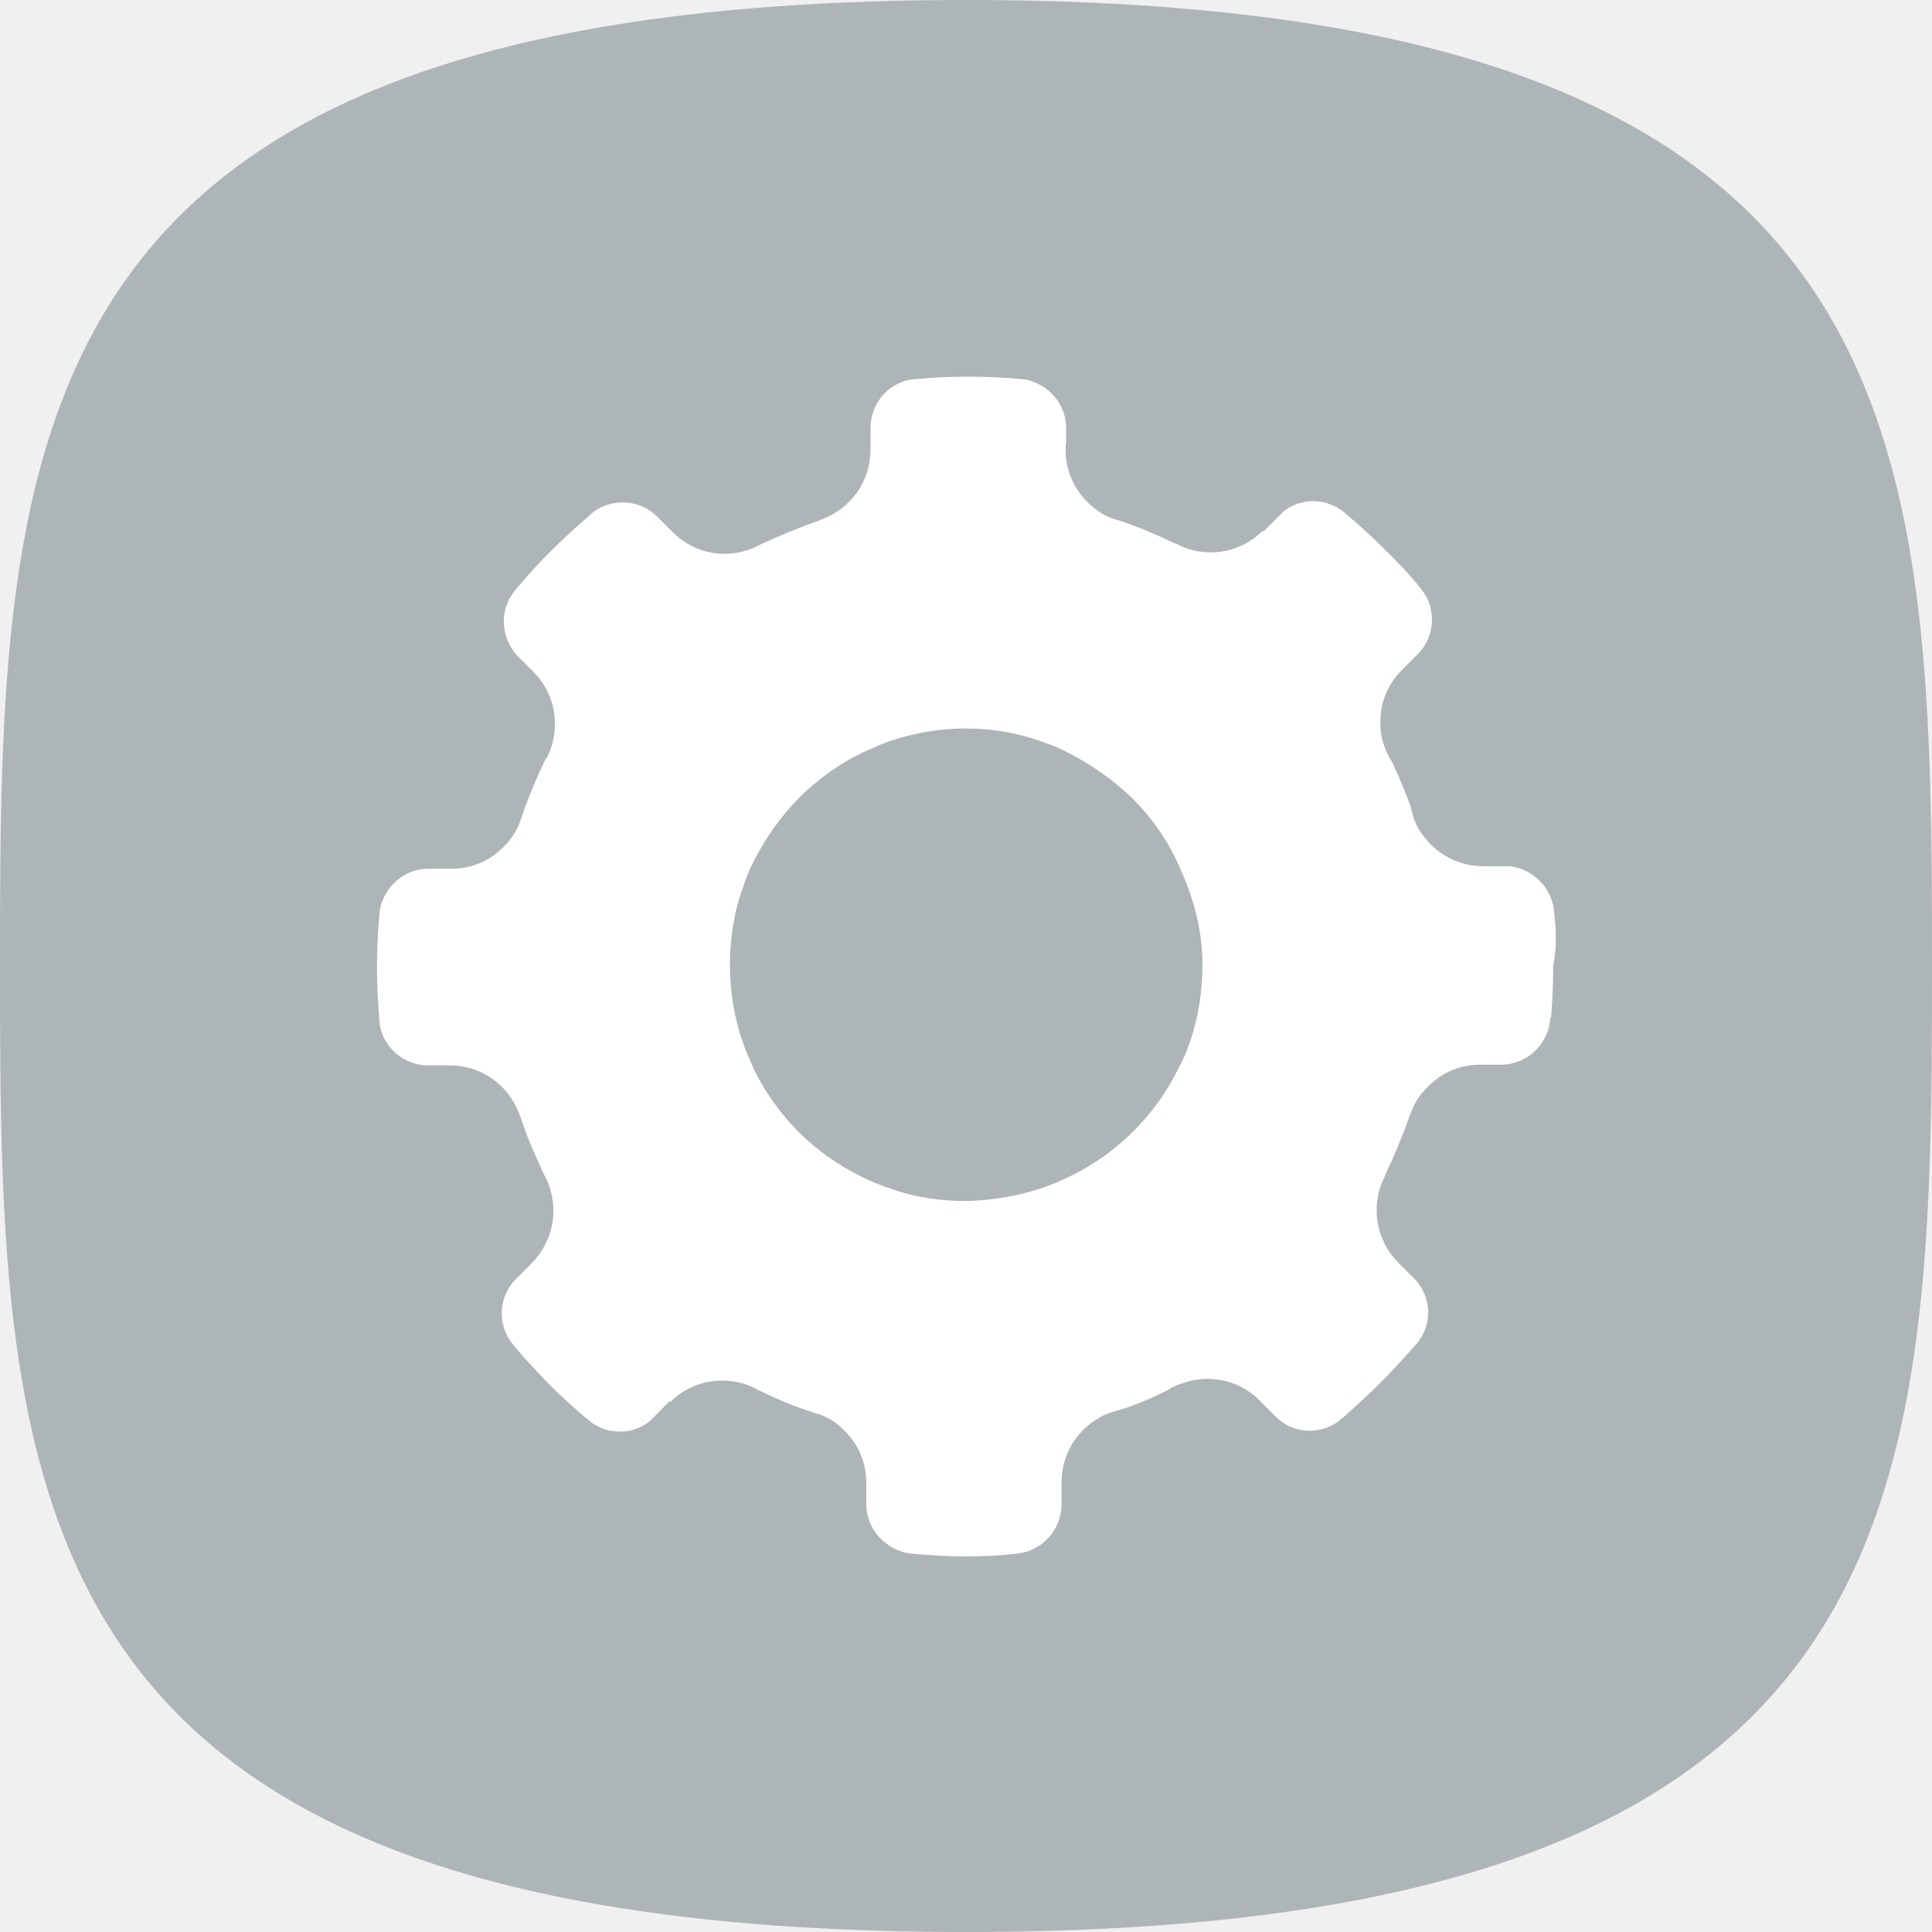
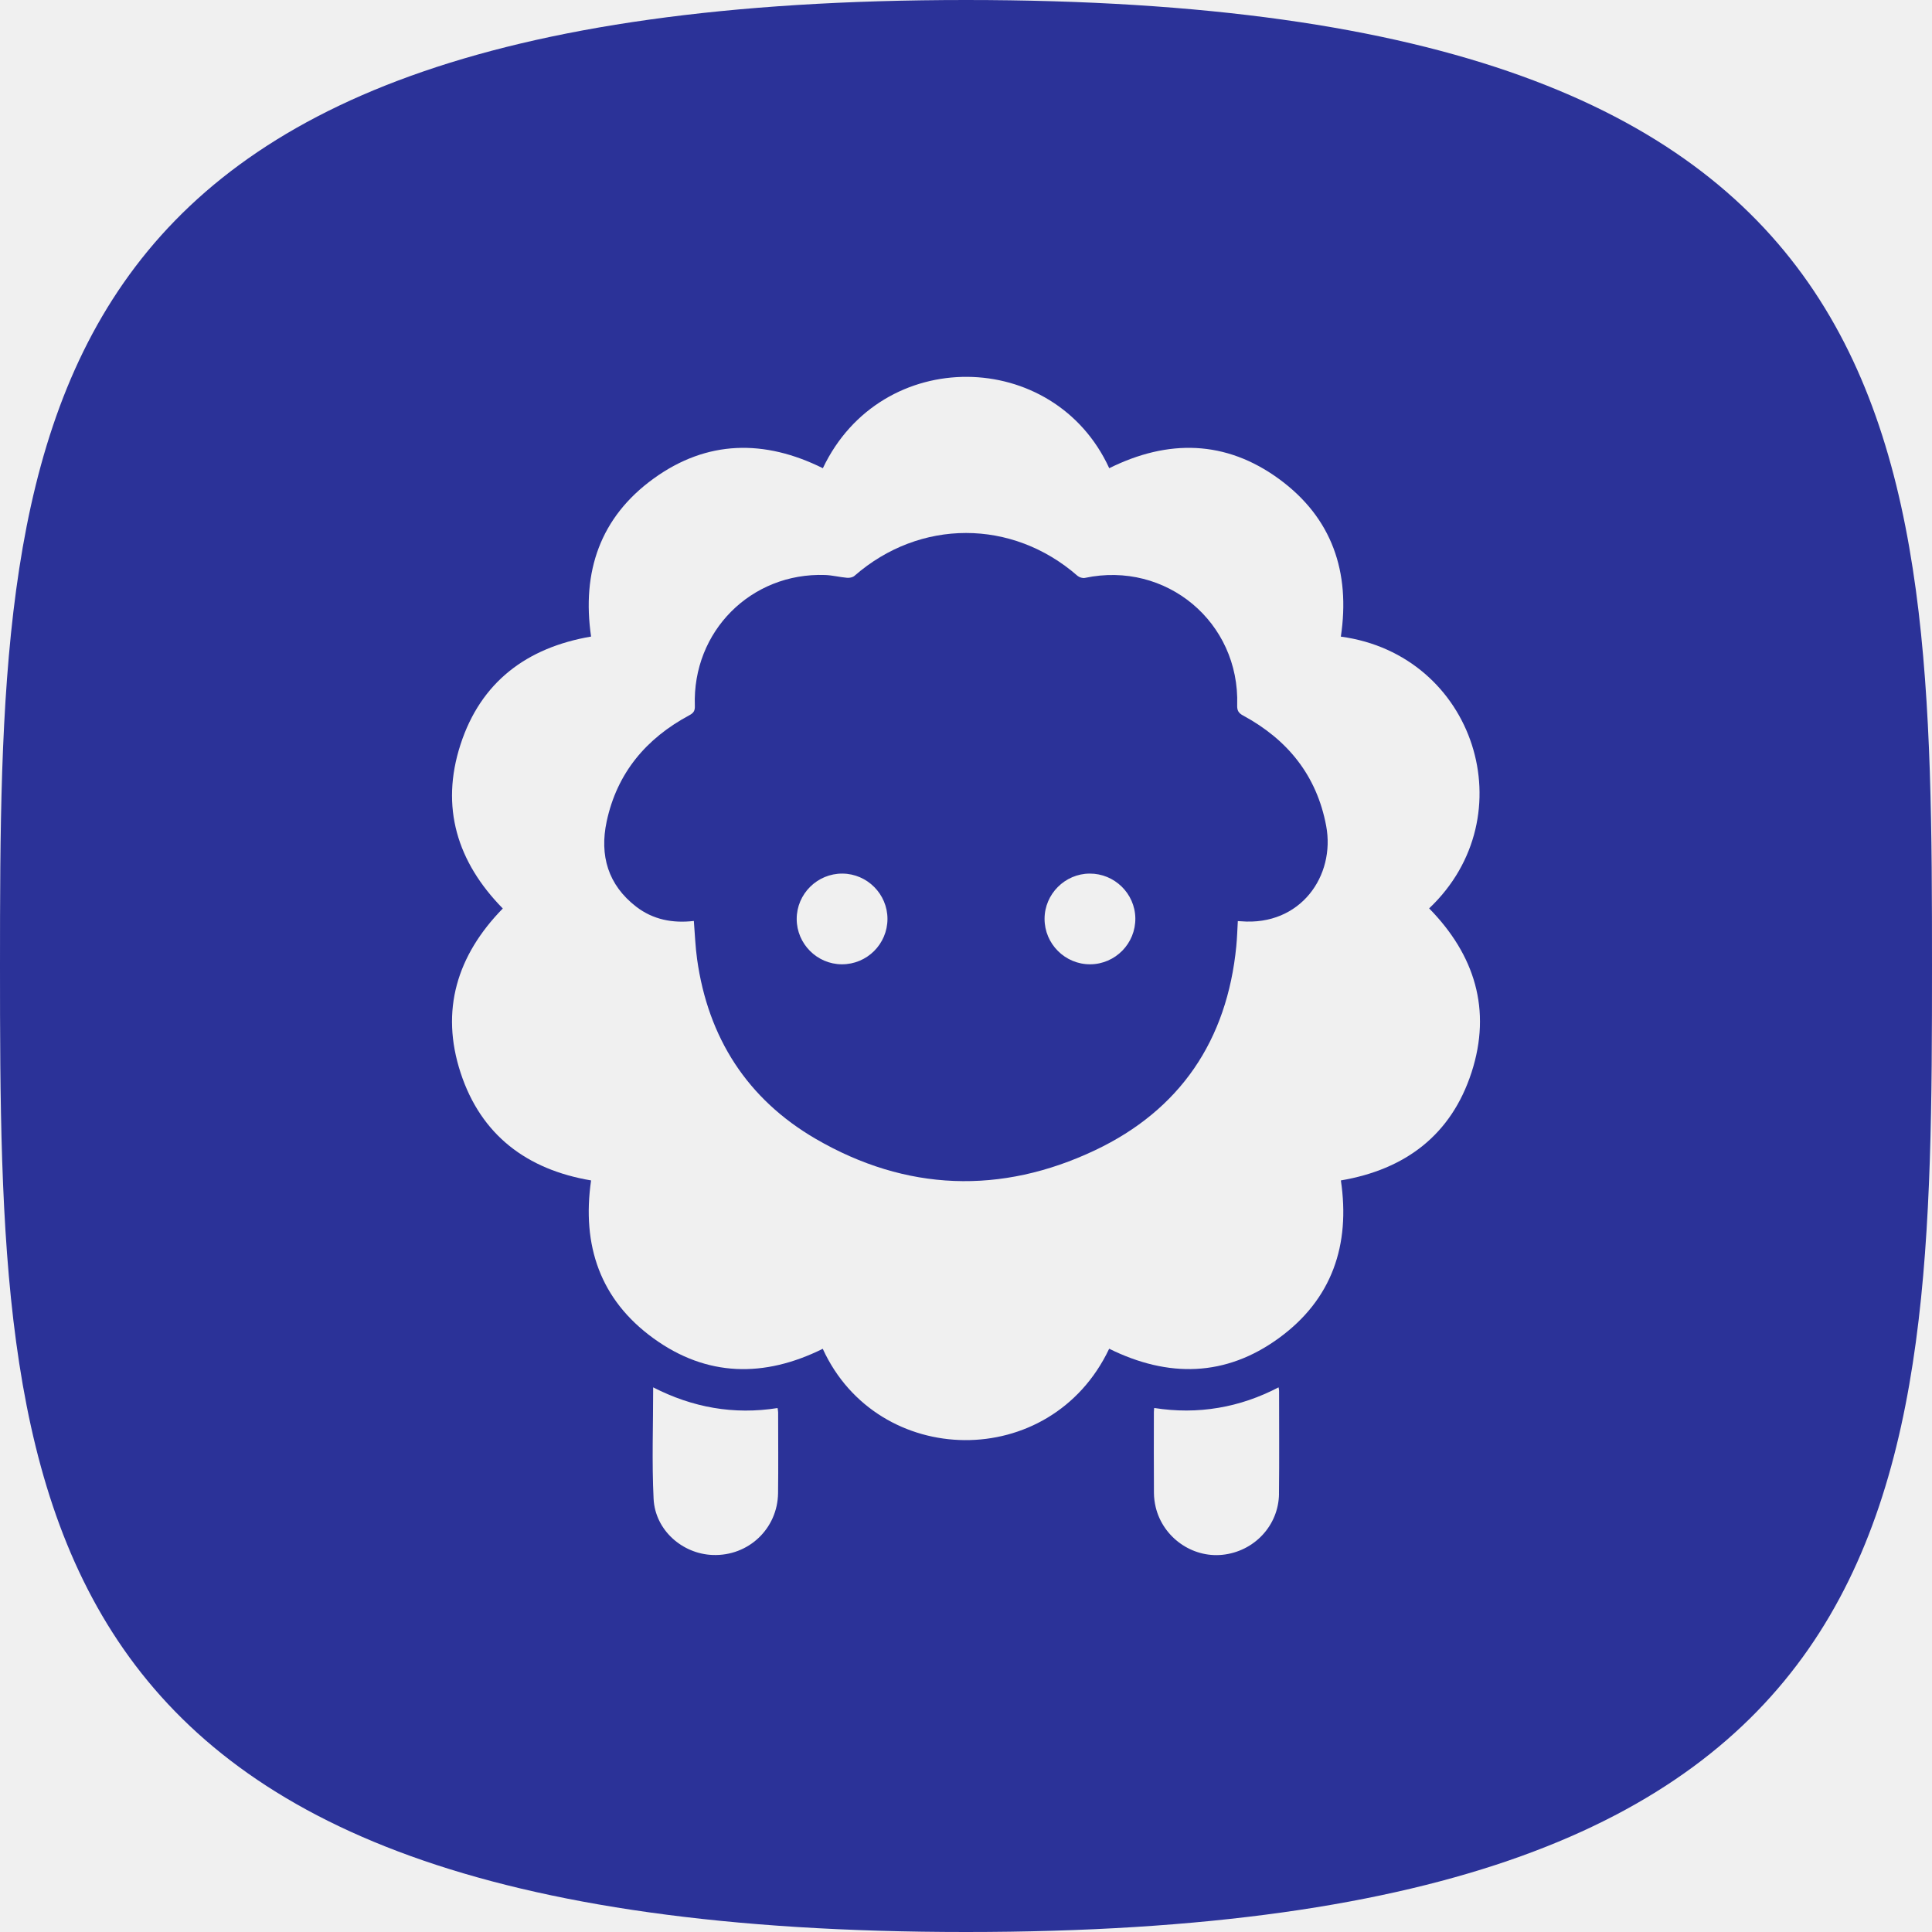
- <svg xmlns="http://www.w3.org/2000/svg" version="1.1" id="Layer_1" x="0px" y="0px" width="544.2px" height="544.2px" viewBox="0 0 544.2 544.2" style="enable-background:new 0 0 544.2 544.2;" xml:space="preserve">
-   <path style="fill:#AEB5B7;" d="M272.1,0C2.1,0,0,121.8,0,272.1s2.1,272.1,272.1,272.1s272.1-121.8,272.1-272.1S542.1,0,272.1,0z" />
-   <g>
-     <path style="fill:#FFFFFF;" d="M437.7,256.3L437.7,256.3c-0.8-6.5-6.1-11.6-12.5-12.3h-7.4c-8.2,0-15.2-4.7-18.8-11.6   c-0.8-1.7-1.3-3.6-1.7-5.3c-1.5-4.4-3.4-8.5-5.1-12.3c-0.9-1.3-1.7-3-2.3-4.7c-0.8-2.1-1.1-4.6-1.1-6.8c0-5.7,2.3-10.8,6.1-14.6   l4.2-4.2c0,0,0.2,0,0.2-0.2c0,0,0-0.2,0.2-0.2c4.9-5.1,5.1-12.9,0.8-18.2c-3.2-4-6.6-7.6-10.3-11.2c-3.8-3.8-7.4-7-11.4-10.4   c-4.9-4-11.8-4.2-16.9-0.4l-3,3l-2.8,2.8l-0.2-0.2c-6.1,6.1-15,7.6-22.4,4.6c-0.9-0.4-1.9-0.9-3-1.3c-4.7-2.3-9.7-4.4-14.8-6.1   c-0.9-0.2-1.7-0.6-2.5-0.8c-2.5-0.9-4.7-2.5-6.8-4.6c-3.4-3.4-5.3-7.6-5.9-12c-0.2-1.7-0.2-3.6,0-5.1v-3.6   c0-6.8-4.9-12.3-11.4-13.7c-0.8,0-1.5-0.2-2.3-0.2c-9.2-0.8-18.5-0.8-27.7,0c-0.8,0-1.5,0.2-2.3,0.2c-6.5,1.1-11.4,6.8-11.4,13.7   v6.1c0,8.9-5.5,16.5-13.7,19.6c-0.6,0.2-0.9,0.4-1.5,0.6c-5.5,1.9-10.8,4.2-16.1,6.6l-1.1,0.6c-2.5,1.1-5.5,1.9-8.7,1.9   c-5.7,0-10.8-2.3-14.6-6.1l-4.4-4.4c-4.7-4.7-12.2-5.3-17.7-1.5c-0.6,0.6-1.1,0.9-1.7,1.5c-3.6,3-6.8,6.1-10.3,9.5   s-6.3,6.6-9.5,10.3c-0.6,0.6-0.9,1.1-1.5,1.9c-3.8,5.3-3.2,12.7,1.5,17.7l4.4,4.4c6.3,6.3,7.6,15.6,4.2,23.2   c-0.2,0.4-0.4,0.9-0.8,1.3c-2.5,5.1-4.7,10.4-6.6,15.9l-0.6,1.7c-0.9,2.5-2.5,5.1-4.7,7.2c-4.2,4.2-9.3,6.1-14.6,6.1h-6.5   c-6.8,0-12.3,4.9-13.7,11.4c0,0.8-0.2,1.5-0.2,2.3c-0.4,4.6-0.6,9.3-0.6,13.9v0.4c0,4.6,0.2,9.1,0.6,13.7c0,0.8,0.2,1.5,0.2,2.3   c1.1,6.5,6.8,11.4,13.7,11.4h6.1c8.9,0,16.3,5.5,19.4,13.5c0.2,0.6,0.4,0.9,0.6,1.5c1.7,5.5,4.2,10.8,6.6,16.1l0.6,1.1   c1.1,2.5,1.9,5.5,1.9,8.7c0,5.7-2.3,10.8-6.1,14.8l-4.2,4.2c0,0-0.2,0-0.2,0.2l-0.2,0.2c-4.6,4.7-5.1,12-1.5,17.3   c0.6,0.8,1.1,1.3,1.7,2.1c3,3.6,6.1,6.8,9.3,10.1s6.6,6.3,10.1,9.3c0.8,0.6,1.3,1.1,2.1,1.7c4.7,3.2,11.2,3.2,15.9-0.4l3-3l2.8-2.8   l0.2,0.2c6.3-6.3,15.6-7.6,23.2-4.2l1.1,0.6c5.1,2.5,10.6,4.9,16.1,6.6c0.4,0.2,0.9,0.4,1.3,0.4c2.8,0.9,5.3,2.5,7.4,4.7   c4.2,4.2,6.1,9.3,6.1,14.6v6.1c0,7,5.5,12.9,12.3,13.9c5.1,0.4,10.1,0.8,15.2,0.8s10.3-0.2,15.2-0.8c6.8-0.8,12.3-6.6,12.3-13.9   v-6.1c0-8.4,4.9-15.6,12-19c1.3-0.6,3-1.1,4.6-1.5c4.6-1.5,9.1-3.4,13.3-5.5c1.1-0.8,2.5-1.5,4-1.9c2.1-0.8,4.7-1.3,7.2-1.3   c5.3,0,10.1,1.9,13.9,5.3l1.7,1.7l3.6,3.6c4.9,4.9,12.3,5.3,17.8,1.3c0.4-0.4,0.9-0.8,1.3-1.1c3.6-3.2,7-6.3,10.4-9.7   s6.5-6.8,9.7-10.4c0.4-0.4,0.8-0.9,1.1-1.3c3.8-5.1,3.6-12.3-0.9-17.3l-0.9-0.9l-4-4c-6.1-6.1-7.6-15.4-4.4-22.8   c0.4-0.8,0.6-1.3,0.9-2.1c2.3-4.9,4.6-10.3,6.5-15.6c0.2-0.8,0.4-1.3,0.8-2.1c0.9-2.5,2.5-4.9,4.7-7c4.2-4.2,9.3-6.1,14.6-6.1h5.9   c7.4,0,13.5-5.9,13.9-13.3h0.2c0.4-4.7,0.6-9.7,0.6-14.6C438.6,266.6,438.3,261.5,437.7,256.3z M335.2,293.4   c-0.8,2.5-1.9,5.1-3.2,7.4c-3.2,6.6-7.4,12.5-12.7,17.8c-5.1,5.1-11.2,9.5-17.8,12.7c-2.3,1.1-4.9,2.3-7.6,3.2   c-6.6,2.3-14.1,3.6-21.6,3.8h-0.2c-7.4,0-14.8-1.1-21.5-3.6c-2.8-0.9-5.3-1.9-7.8-3.2c-6.6-3.2-12.5-7.4-17.7-12.5   c-5.1-5.1-9.5-11.2-12.7-17.7c-1.1-2.5-2.3-5.1-3.2-7.8c-2.3-6.6-3.6-14.1-3.6-21.5s1.1-15,3.6-21.8c0.9-2.8,1.9-5.3,3.2-7.8   c3.4-6.6,7.6-12.5,12.7-17.7c5.1-5.1,11.2-9.5,17.8-12.7c2.5-1.1,5.1-2.3,7.6-3.2c6.6-2.3,14.1-3.6,21.5-3.6h0.2   c7.4,0,14.8,1.3,21.6,3.8c2.5,0.9,5.1,1.9,7.4,3.2c6.6,3.4,12.5,7.6,17.8,12.7c5.1,5.1,9.5,11.2,12.5,17.7c1.1,2.5,2.3,4.9,3.2,7.6   c2.5,6.6,4,14.1,4,21.5S337.6,286.5,335.2,293.4z" />
-   </g>
+ <svg xmlns="http://www.w3.org/2000/svg" id="Layer_1" data-name="Layer 1" viewBox="0 0 544.22 544.22">
+   <defs>
+     <style>
+       .cls-1 {
+         fill: #2b3298;
+       }
+     </style>
+   </defs>
+   <path class="cls-1" d="m350.17,201.56c-1.33-.72-1.72-1.44-1.67-2.93.75-23.38-20.04-40.7-42.9-35.84-.63.13-1.57-.15-2.07-.58-18.42-16.1-44.41-16.1-62.84,0-.49.43-1.39.61-2.07.55-2.07-.18-4.11-.71-6.18-.79-20.88-.73-37.45,15.9-36.71,36.84.05,1.35-.3,2-1.52,2.65-12.19,6.53-20.4,16.27-23.32,29.94-2.04,9.57.38,17.89,8.34,24.02,4.72,3.63,10.27,4.7,16.22,4,.3,3.71.42,7.26.91,10.75,3.09,22.18,14.16,39.44,33.45,50.65,25.44,14.78,52.18,15.72,78.63,3.2,23.95-11.34,37.22-30.94,39.81-57.49.23-2.34.29-4.7.43-7.07.39.02.63.03.87.05,16.84,1.39,26.64-12.85,24.02-26.85-2.65-14.19-10.86-24.32-23.41-31.11Zm-113.07,70.07c-6.97-.04-12.67-5.78-12.68-12.75-.01-7.08,5.8-12.85,12.89-12.8,6.97.05,12.67,5.77,12.68,12.75,0,7.09-5.78,12.85-12.89,12.8Zm70.01,0c-7.08.05-12.89-5.75-12.87-12.83.02-6.96,5.74-12.69,12.7-12.72,6.99-.04,12.77,5.61,12.87,12.56.1,7.1-5.62,12.95-12.7,12.99Z" />
+   <path class="cls-1" d="m272.11,0C2.1,0,0,121.83,0,272.11s2.1,272.11,272.11,272.11,272.11-121.83,272.11-272.11S542.12,0,272.11,0Zm-52.94,420.61c-.14,10.03-8.36,17.76-18.37,17.41-8.62-.3-16.25-7.02-16.69-15.81-.51-10.36-.12-20.76-.12-31.41,11.11,5.69,22.7,7.78,35.04,5.83.06.43.16.83.16,1.23,0,7.58.08,15.17-.02,22.75Zm141.11.16c-.1,8.96-7,16.28-15.96,17.2-8.56.87-16.71-4.91-18.77-13.4-.31-1.3-.49-2.66-.5-3.99-.05-7.58-.03-15.17-.02-22.75,0-.36.05-.72.09-1.22,6.18.97,12.14.96,18.11-.05,5.89-.99,11.46-2.92,16.93-5.76.07.45.14.72.14.98,0,9.66.08,19.32-.03,28.98Zm54.24-118.71c-5.71,17.63-18.66,27.37-36.81,30.45,2.69,18.15-2.47,33.5-17.47,44.42-14.99,10.92-31.18,11.21-47.8,2.99-16.5,34.8-65.21,33.84-80.68.02-16.45,8.16-32.63,7.95-47.66-2.93-15.06-10.9-20.24-26.21-17.6-44.5-18-3.03-30.99-12.71-36.75-30.31-5.77-17.62-1.01-33.1,11.88-46.29-12.84-13.07-17.63-28.54-11.92-46.16,5.71-17.64,18.68-27.34,36.79-30.44-2.65-18.22,2.52-33.59,17.64-44.52,15.05-10.88,31.22-11.06,47.65-2.9,16.48-34.72,65.11-33.91,80.67,0,16.52-8.21,32.76-7.96,47.81,3.02,14.99,10.94,20.15,26.28,17.43,44.42,37.79,5.1,52.32,50.58,24.87,76.55,12.85,13.1,17.65,28.57,11.95,46.19Z" />
</svg>
